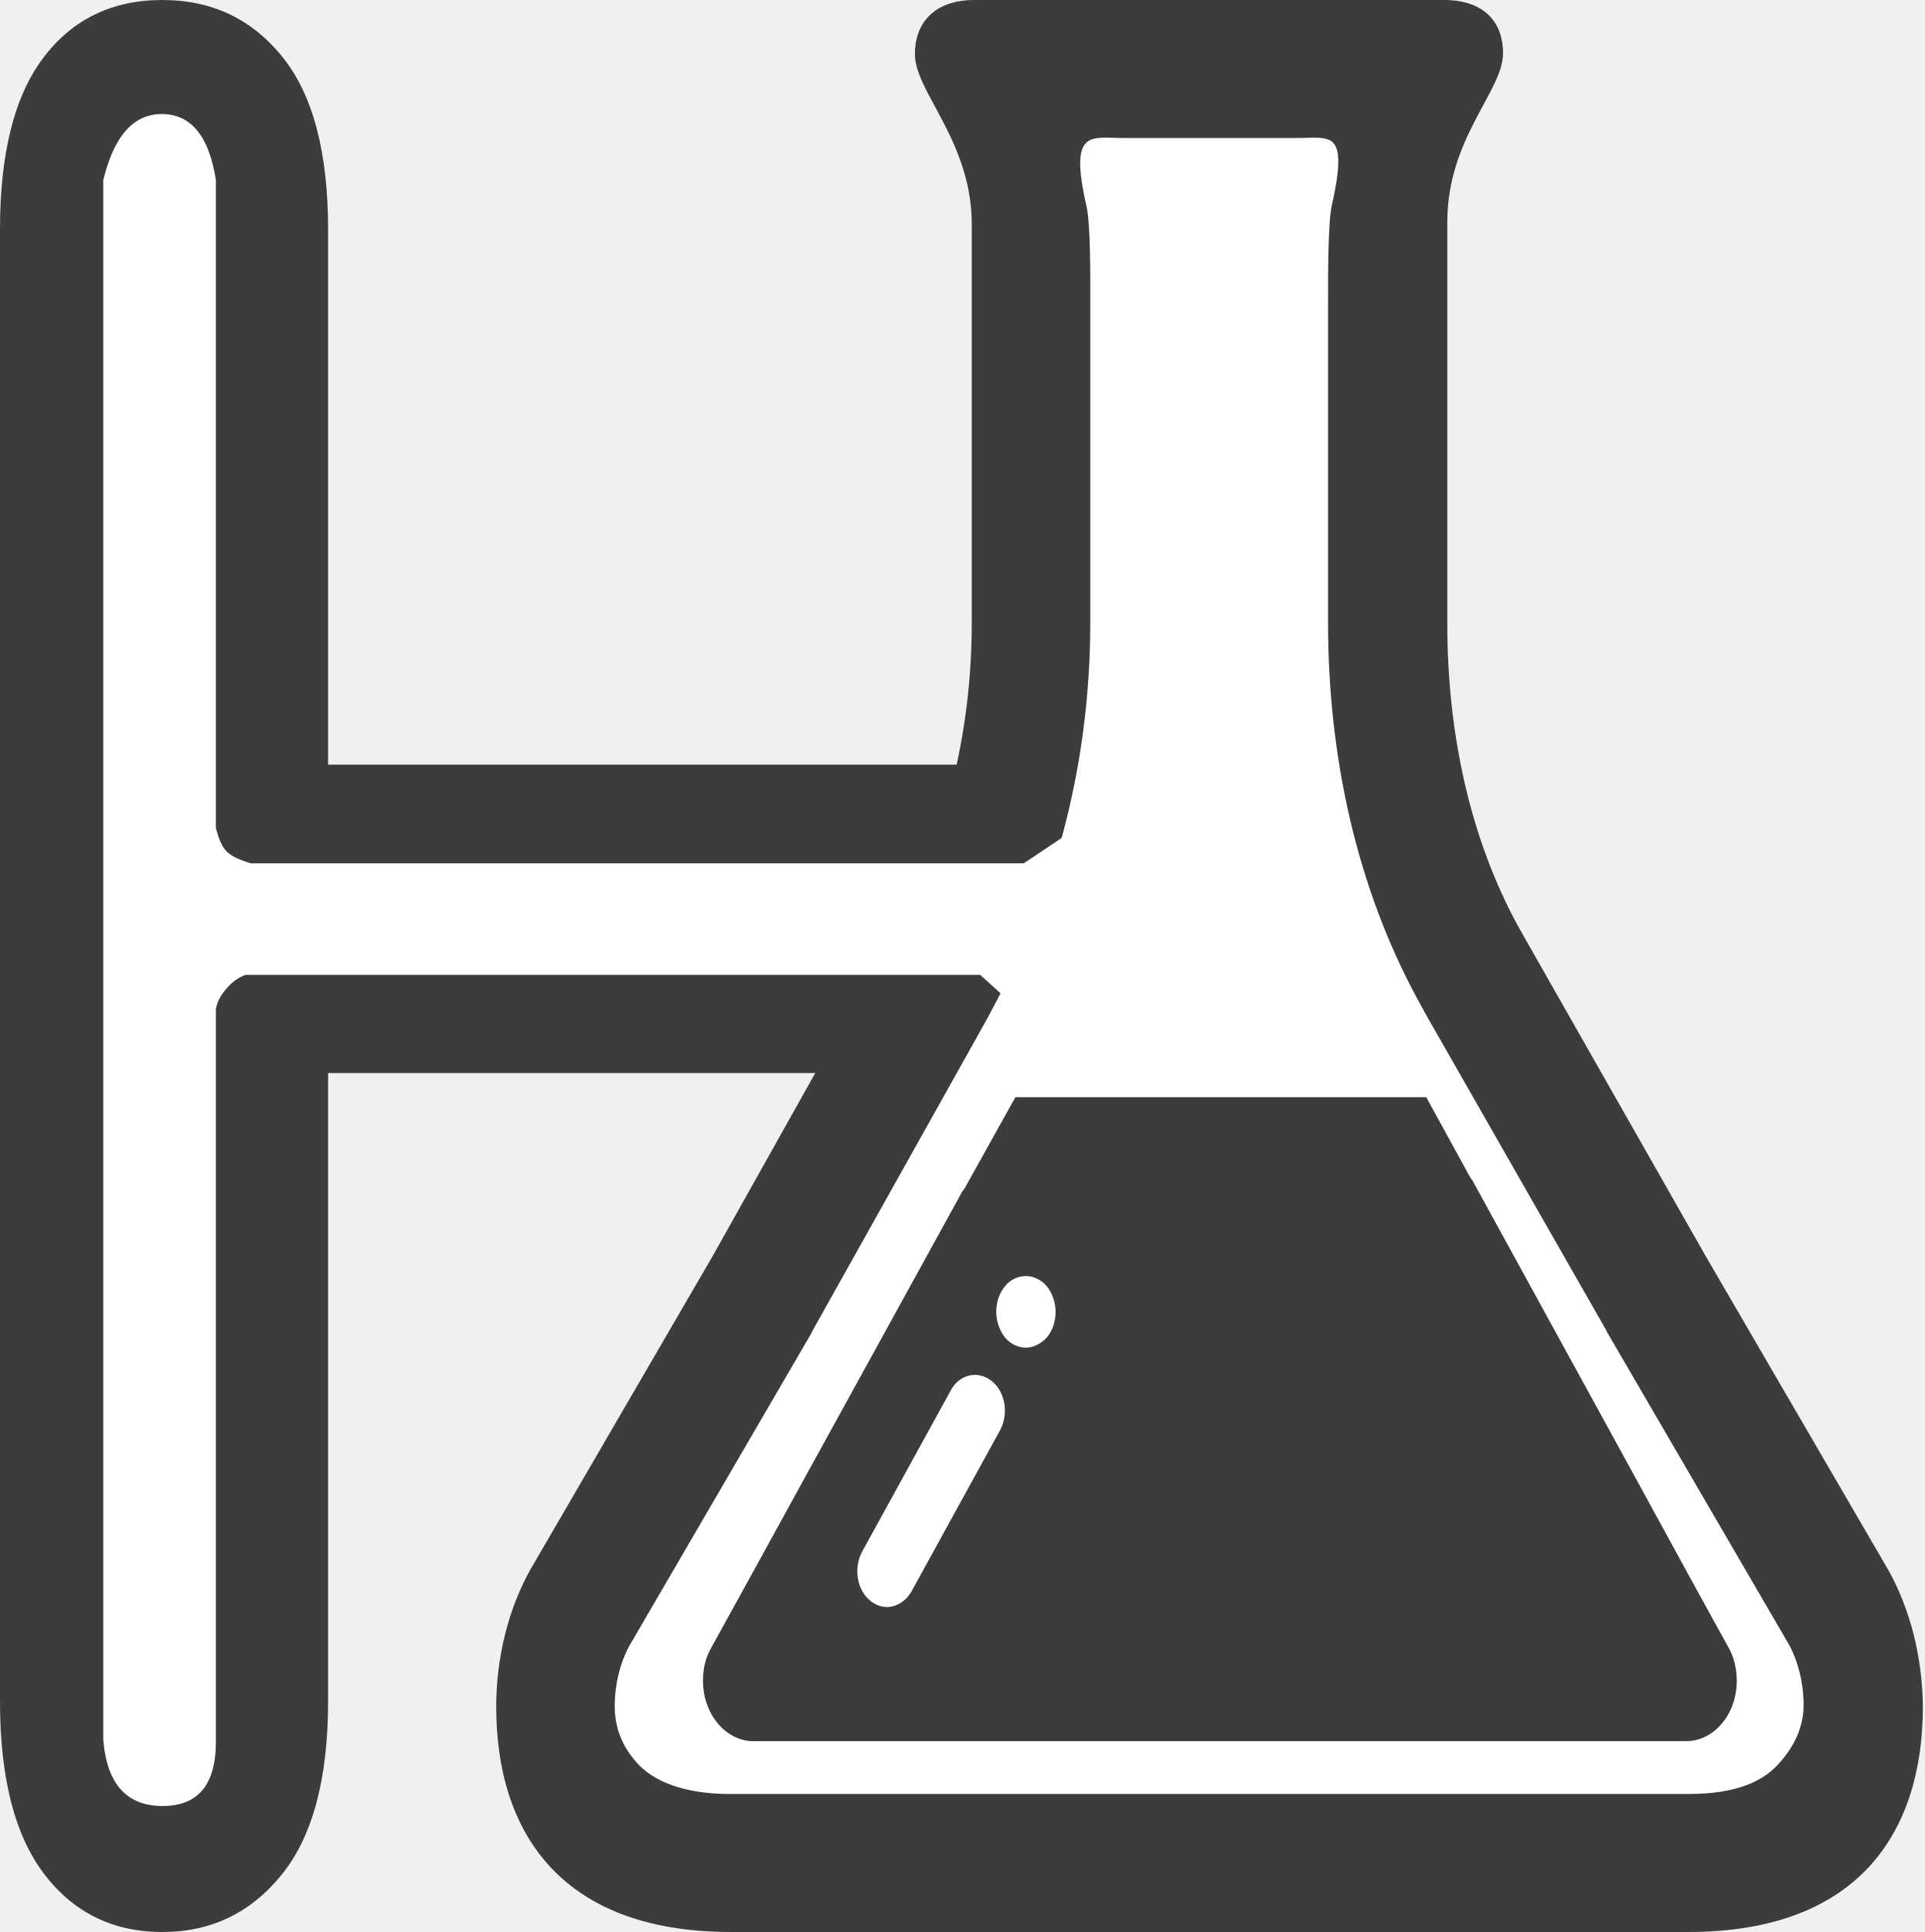
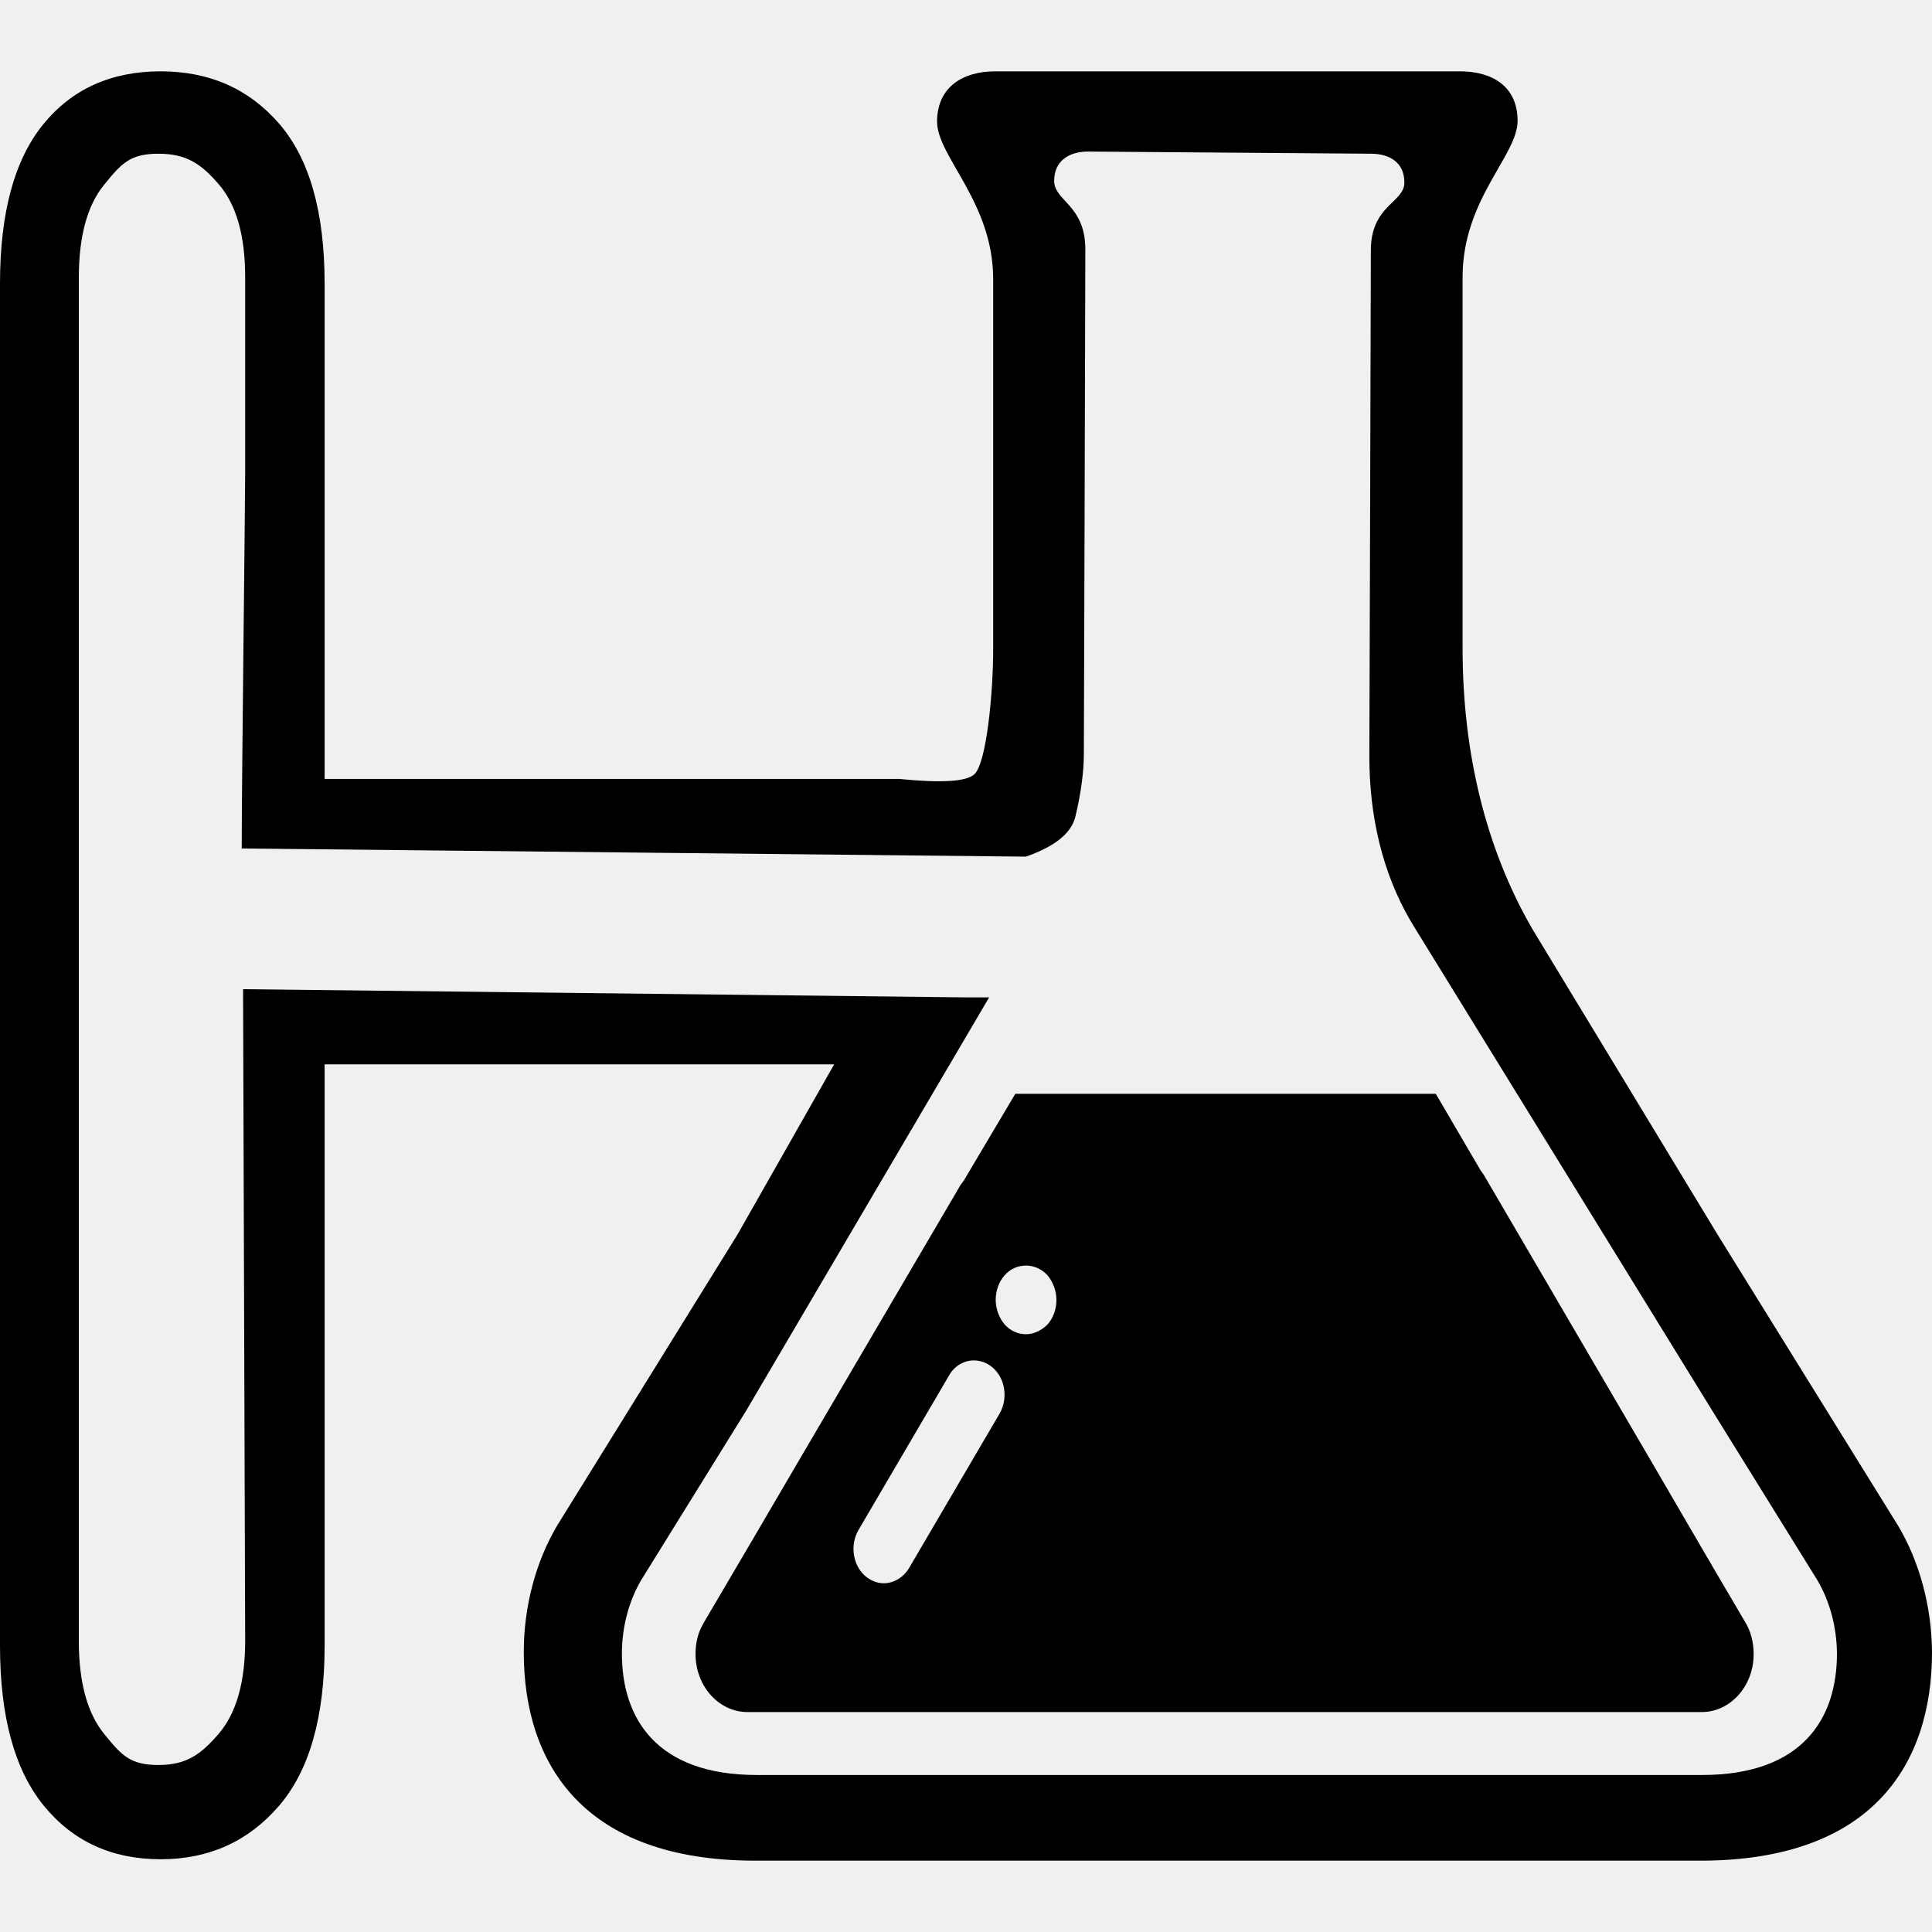
- <svg xmlns="http://www.w3.org/2000/svg" width="510" height="512" viewBox="0 0 510 512">
-   <g fill="none" fill-rule="evenodd">
-     <path d="M86.951 60.792v141.847h187.663V60.792c0-20.264 3.952-35.462 11.857-45.594C294.375 5.066 304.768 0 317.65 0c13.076 0 23.664 5.01 31.764 15.029 8.1 10.02 12.15 25.273 12.15 45.763V450.87c0 20.489-4.099 35.8-12.296 45.931C341.07 506.934 330.532 512 317.65 512c-13.077 0-23.519-5.122-31.326-15.367-7.807-10.244-11.71-25.498-11.71-45.762V284.369H86.95v166.502c0 20.489-4.098 35.8-12.296 45.931C66.458 506.934 55.918 512 43.036 512c-13.076 0-23.518-5.122-31.325-15.367C3.903 486.39 0 471.135 0 450.871V60.79C0 40.529 3.855 25.33 11.564 15.199 19.274 5.066 29.764 0 43.036 0c13.077 0 23.666 5.01 31.766 15.029 8.1 10.02 12.15 25.273 12.15 45.763z" fill="#3C3C3C" />
-     <path fill="#FFF" d="M203.343 350.006L279.7 194.858 268.77 17.753h112.055l-7.33 203.025 120.391 224.796-45.462 52.327h-278.78l-27.665-45.975z" />
-     <path d="M500.527 416.229l-48.54-83.429-47.063-82.743-2.658-4.686c-12.603-23.2-18.707-50.742-18.707-80.228V58.857c0-22.286 14.768-34.743 14.768-44.686C398.327 4.23 391.435 0 382.87 0H258.024c-8.565 0-15.556 4.457-15.556 14.4 0 9.943 15.064 23.086 15.064 45.029v105.714c0 29.486-7.187 56.914-19.79 80.228l-2.264 4.343-46.571 83.086-48.442 83.314c-5.71 10.286-8.96 23.086-8.96 36.229 0 32 16.05 59.657 62.226 59.657H447.36c46.276 0 62.226-27.657 62.226-59.657-.099-13.143-3.348-25.829-9.058-36.114zm-29.144 51.2c-4.332 4.8-11.421 8-24.122 8H193.633c-12.603 0-20.48-3.429-24.812-8.229-2.658-2.971-5.907-7.771-5.907-14.971 0-5.715 1.378-11.429 3.84-16l48.244-82.858.099-.228.098-.229 46.374-82.857 2.954-5.6c15.458-28.8 24.417-63.086 24.417-99.314V80.114c0-6.971.099-20.457-.984-25.371-4.726-20.686 1.083-18.172 9.747-18.172h46.275c8.665 0 13.49-2.285 8.96 17.943-.985 4.457-.985 17.943-.985 25.486v85.029c0 35.657 7.68 70.057 23.532 99.428 1.28 2.4 3.15 5.714 3.15 5.714l47.064 82.4.098.229.099.229 48.244 82.857c2.461 4.571 3.84 10.285 3.84 16 0 7.314-3.938 12.571-6.597 15.543z" fill="#3C3C3C" fill-rule="nonzero" />
-     <path d="M188.688 436.306l12.937-23.466 11.843-21.57 40.304-73.245 1.095-2.015c.299-.474.697-.948.995-1.422l.1-.237 13.136-23.586H377.97l11.643 21.215.1.119c.199.355.497.71.696 1.066l42.693 77.867 15.027 27.496.597 1.067.398.711.498.948 8.36 15.17c1.492 2.49 2.288 5.69 2.288 9.008 0 8.889-6.07 16-13.435 16H199.734c-7.463 0-13.434-7.23-13.434-16 0-2.963.597-5.807 1.89-8.178.2-.355.3-.592.498-.948zM390.31 313.284c.1.237.398.711.696 1.304l-.1-.237c-.298-.474-.497-.949-.596-1.067zM277.457 354.41c1.493-1.778 2.29-4.267 2.29-6.756s-.896-4.977-2.29-6.755c-1.492-1.778-3.582-2.726-5.572-2.726-2.09 0-4.18.948-5.573 2.726-1.493 1.778-2.29 4.266-2.29 6.755 0 2.49.896 4.978 2.29 6.756 1.492 1.778 3.483 2.726 5.573 2.726 1.99 0 4.08-1.067 5.572-2.726zm-35.826 67.2l23.387-42.548c2.388-4.385 1.393-10.311-2.29-13.156-1.392-1.066-2.885-1.54-4.378-1.54-2.587 0-5.075 1.54-6.468 4.266l-23.387 42.548c-2.388 4.385-1.393 10.311 2.289 13.156 1.393 1.066 2.886 1.54 4.28 1.54 2.487 0 5.075-1.54 6.567-4.266z" fill="#3C3C3C" fill-rule="nonzero" />
-     <path d="M254.792 316.05c-.492.507-5.91 6.85 0 0z" fill="#000" fill-rule="nonzero" />
-     <path d="M289.811 228.79l-6.815-7.824-11.68 7.824H66.446c-3.124-.938-5.262-1.994-6.413-3.168-1.15-1.174-2.092-3.258-2.824-6.252V47.722c-1.775-11.53-6.475-17.362-14.098-17.495-7.624-.133-12.873 5.699-15.748 17.495v413.312c.945 11.716 6.194 17.575 15.748 17.575 9.553 0 14.252-5.859 14.098-17.575V267.389c.311-1.813 1.253-3.62 2.824-5.422 1.571-1.802 3.256-3.006 5.054-3.613h194.696l8.05 7.3 21.978-7.3V228.79z" fill="#FFF" />
+ <svg xmlns="http://www.w3.org/2000/svg" width="40" height="40" viewBox="0 0 325 301">
+   <g fill="#000" fill-rule="evenodd">
+     <path d="M151.319 119.035c7.053.713 11.25.45 12.59-.79 2.01-1.86 3.163-13.378 3.163-21.16V34.939c0-12.9-9.438-20.627-9.438-26.472 0-5.846 4.38-8.466 9.747-8.466h78.223c5.367 0 9.686 2.486 9.686 8.331 0 5.846-9.254 13.169-9.254 26.27v62.485c0 17.334 3.825 33.527 11.721 47.166l1.666 2.754 29.488 48.644 30.413 49.047c3.579 6.047 5.614 13.505 5.676 21.231 0 18.813-9.994 35.072-38.988 35.072H127.097c-28.933 0-38.988-16.26-38.988-35.072 0-7.726 2.035-15.251 5.614-21.298l30.351-48.98 16.247-28.605H54.607v97.807c0 12.036-2.574 21.03-7.722 26.982-5.148 5.951-11.767 8.927-19.857 8.927-8.213 0-14.77-3.009-19.674-9.027C2.451 285.716 0 276.756 0 264.852V35.71C0 23.807 2.42 14.88 7.263 8.928 12.104 2.976 18.693 0 27.028 0 35.24 0 41.89 2.943 46.977 8.828c5.086 5.886 7.63 14.847 7.63 26.882v83.325h96.712zm21.248 13.07l-131.906-1.378c0-11.288.582-57.803.582-63.447V34.654c0-7.009-1.481-12.227-4.444-15.655-2.962-3.428-5.399-5.141-10.181-5.141-4.854 0-6.31 1.79-9.13 5.257-2.819 3.466-4.229 8.665-4.229 15.597v229.34c0 6.932 1.428 12.15 4.283 15.655 2.856 3.504 4.293 5.199 9.076 5.199 4.711 0 7.13-1.733 10.128-5.2 2.998-3.465 4.497-8.703 4.497-15.712L40.89 154.4l121.401 1.378h4.1l-40.829 69.458-17.676 28.524c-2.084 3.522-3.27 7.904-3.27 12.404 0 10.956 5.857 20.425 22.707 20.425h158.982c16.885 0 22.706-9.47 22.706-20.425-.036-4.5-1.222-8.843-3.306-12.365l-17.712-28.563-49.845-80.902-.97-1.604c-4.6-7.943-6.827-17.373-6.827-27.468 0 0 .252-77.508.252-85.138 0-7.63 5.64-8.011 5.64-11.415 0-3.405-2.514-4.852-5.64-4.852l-47.597-.36c-3.125 0-5.676 1.526-5.676 4.93 0 3.405 5.245 4.021 5.245 11.534 0 7.512-.251 84.942-.251 84.942 0 2.73-.422 6.275-1.42 10.458-.665 2.79-3.444 5.037-8.337 6.742z" />
+     <path d="M118.552 260.689l8.405-14.3 7.694-13.145 26.186-44.633.711-1.228c.194-.289.453-.577.647-.866l.065-.145L170.794 172h70.735l7.565 12.928.064.072c.13.217.324.433.453.65l27.738 47.45 9.763 16.756.646 1.083.324.578 5.43 9.244c.97 1.517 1.488 3.467 1.488 5.489 0 5.417-3.944 9.75-8.729 9.75H125.73c-4.85 0-8.729-4.406-8.729-9.75 0-1.806.388-3.539 1.228-4.983.13-.217.194-.361.324-.578zm130.994-74.967c.065.145.259.434.453.795l-.065-.145c-.194-.289-.323-.578-.388-.65zm-73.32 25.061c.97-1.083 1.487-2.6 1.487-4.116a6.58 6.58 0 0 0-1.487-4.117c-.97-1.083-2.328-1.661-3.621-1.661-1.358 0-2.716.578-3.621 1.661-.97 1.083-1.487 2.6-1.487 4.117a6.58 6.58 0 0 0 1.487 4.116c.97 1.084 2.263 1.661 3.62 1.661 1.294 0 2.652-.65 3.622-1.66zm-23.277 40.95l15.194-25.927c1.552-2.673.906-6.284-1.487-8.017-.905-.65-1.875-.939-2.845-.939-1.68 0-3.297.939-4.202 2.6l-15.195 25.928c-1.551 2.672-.905 6.283 1.488 8.016.905.65 1.875.94 2.78.94 1.616 0 3.297-.94 4.267-2.6z" fill-rule="nonzero" />
  </g>
</svg>
